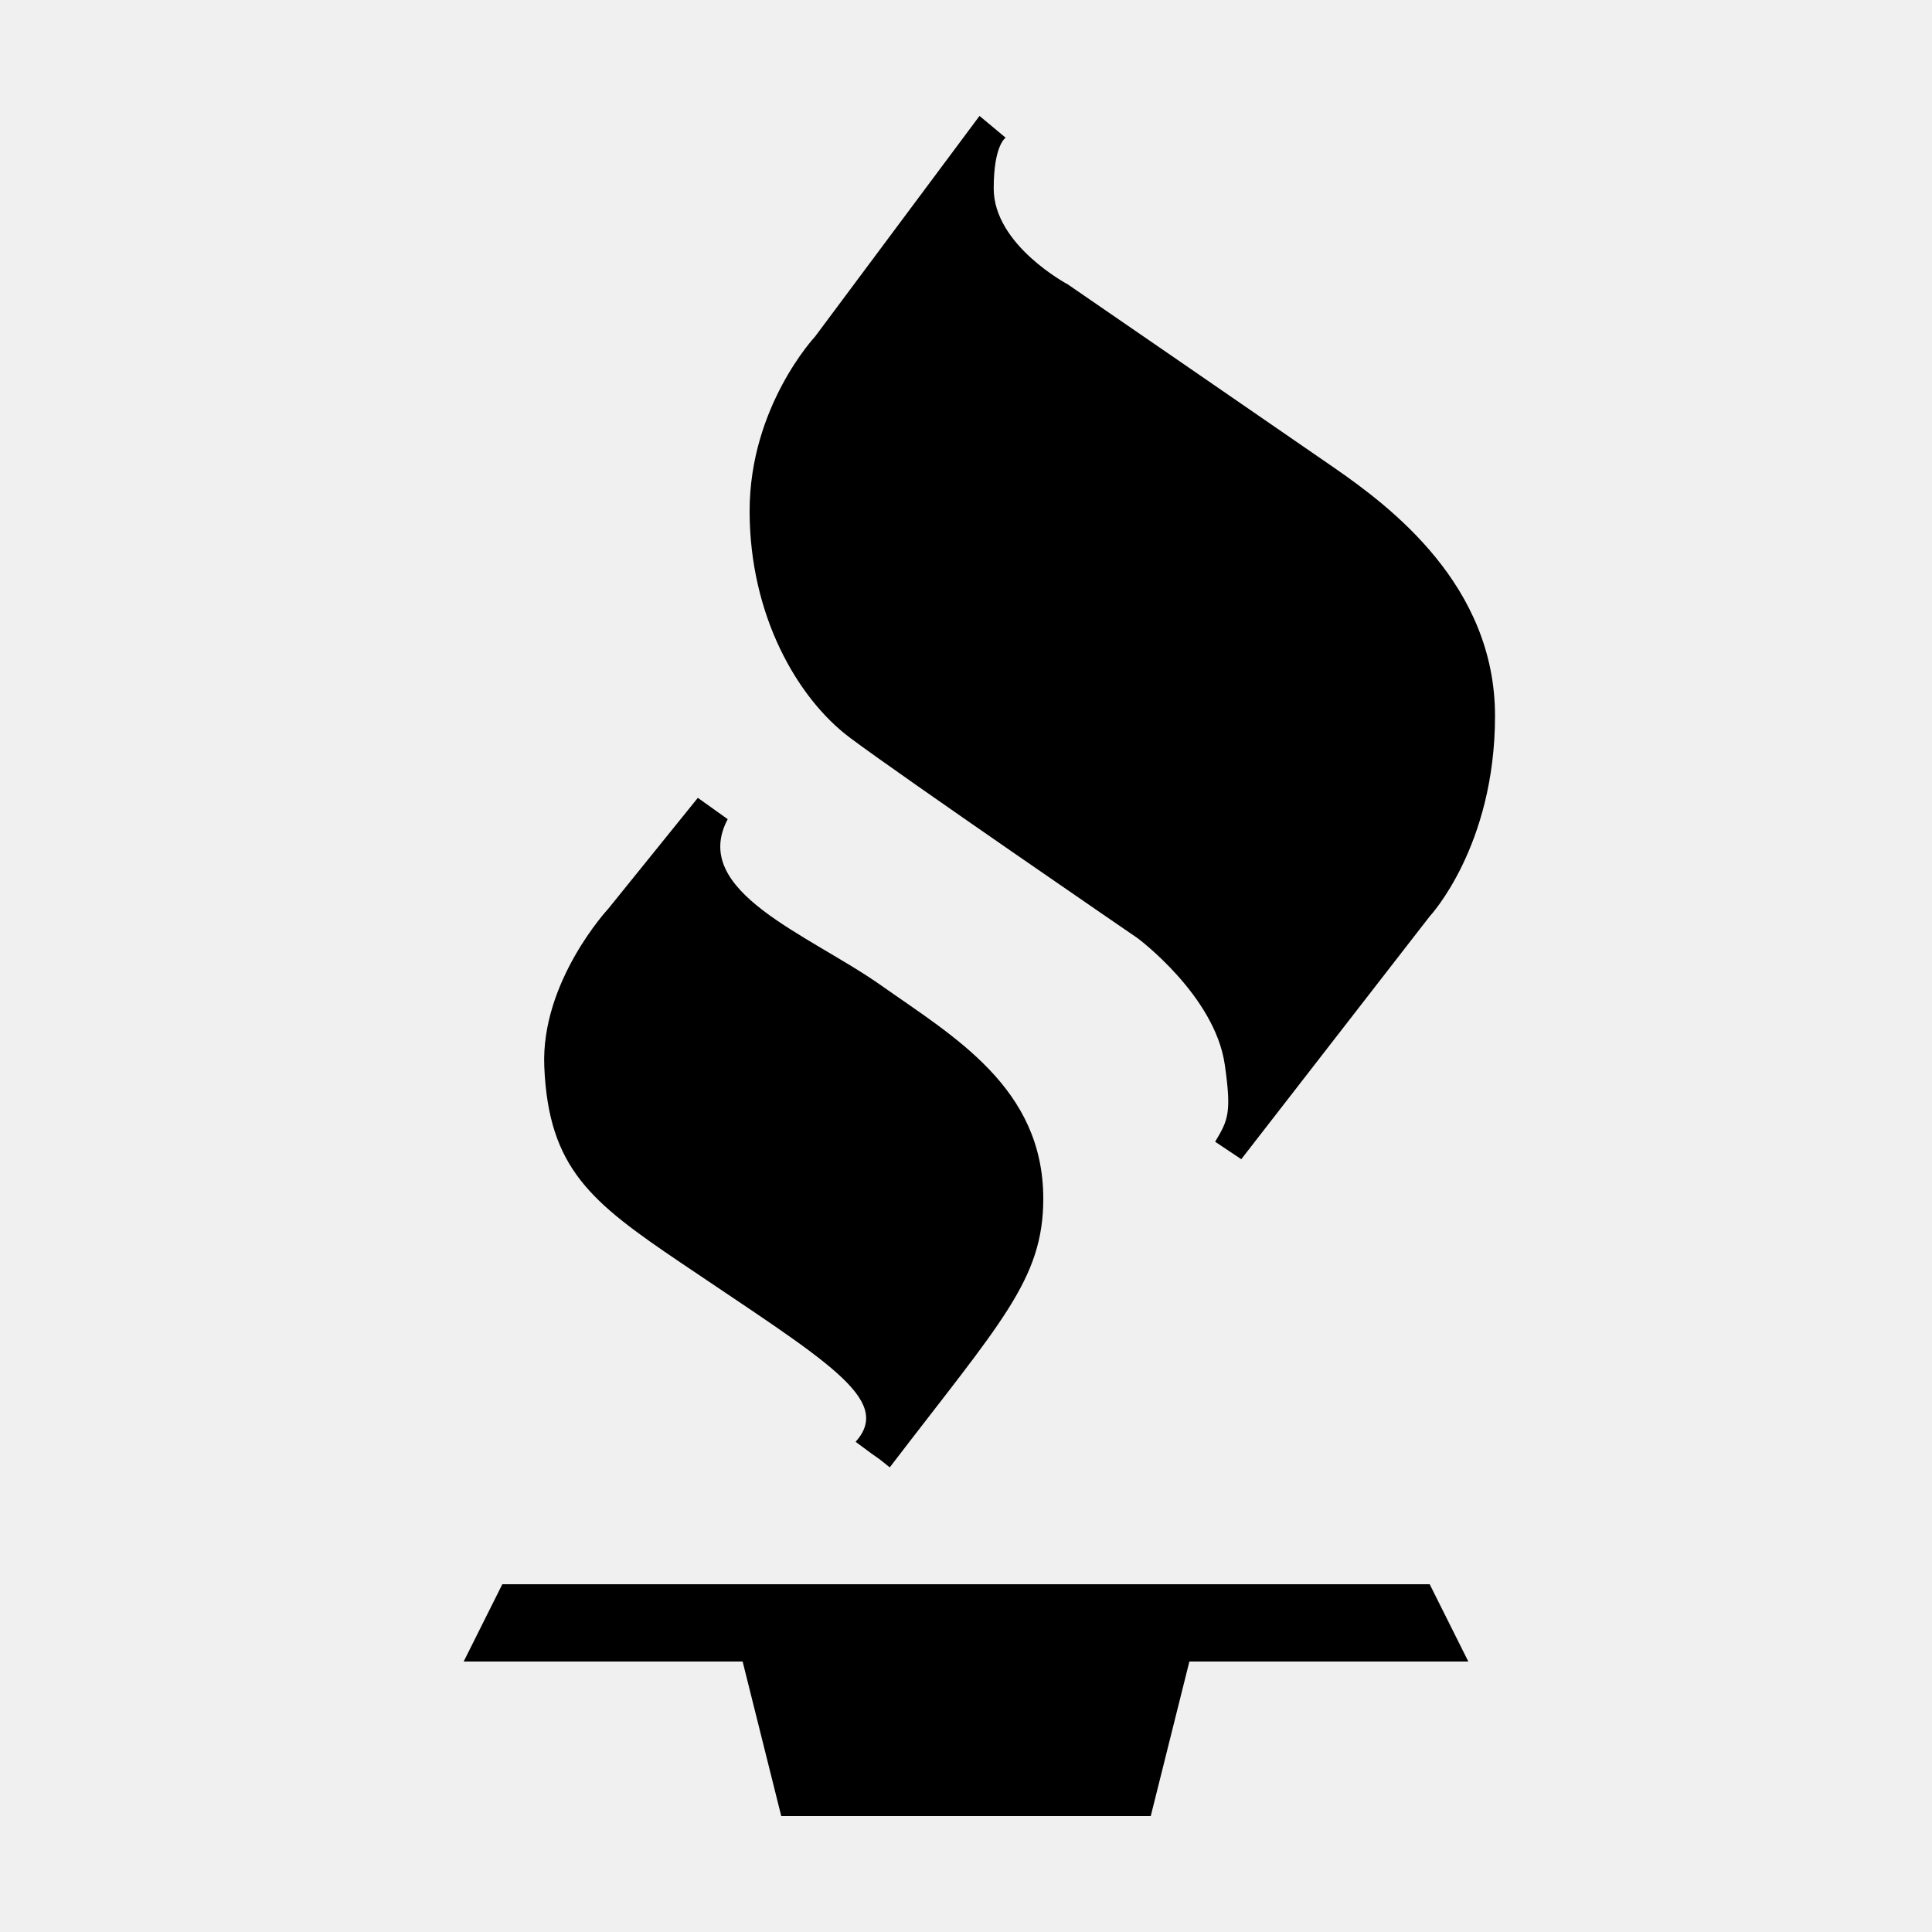
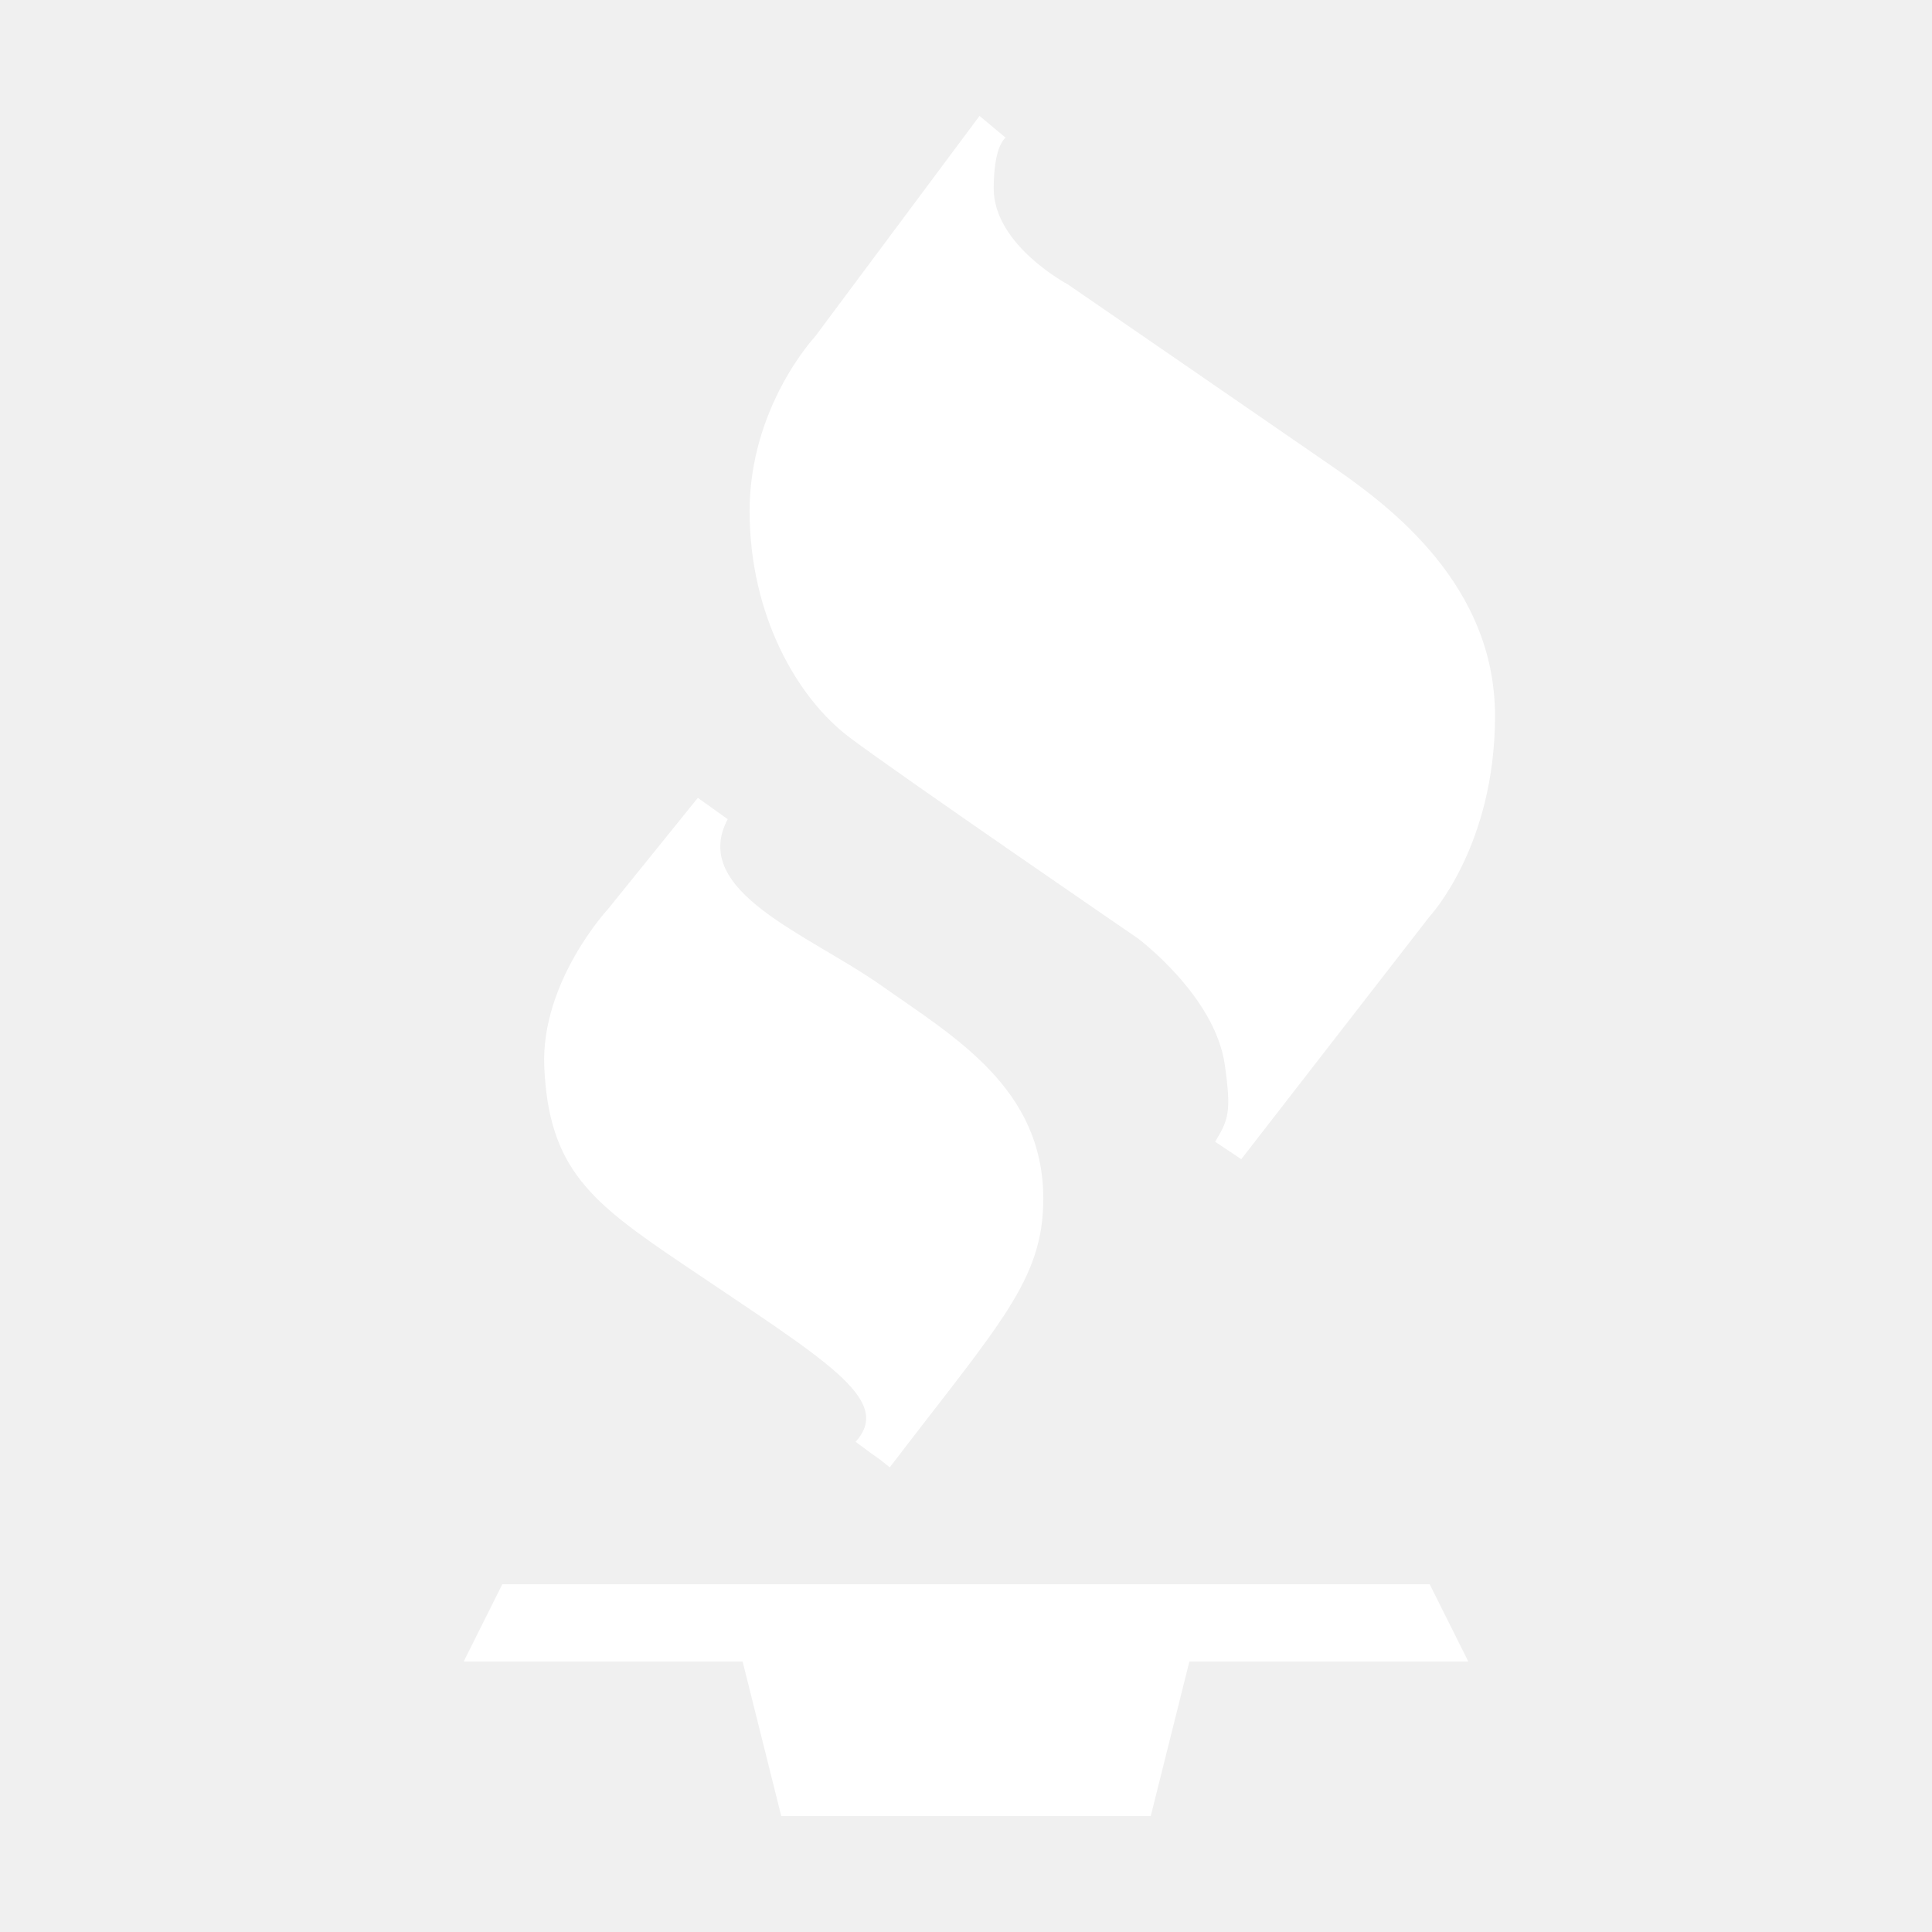
- <svg xmlns="http://www.w3.org/2000/svg" fill="#000000" viewBox="0 0 50 50" width="50px" height="50px">
+ <svg xmlns="http://www.w3.org/2000/svg" fill="#FFFFFF" viewBox="0 0 50 50" width="50px" height="50px">
  <path d="M23.027 37.975C25.896 34.223 27 33.122 27 31.022c0-2.87-2.318-4.194-4.194-5.518s-4.967-2.428-3.973-4.304c-.773-.552-.773-.552-.773-.552l-2.318 2.87c0 0-1.747 1.878-1.656 4.084.11 2.649 1.225 3.516 3.532 5.077 3.753 2.538 5.518 3.532 4.525 4.635C23.027 37.975 22.475 37.534 23.027 37.975zM32.124 30l4.875-6.283c0 0 1.692-1.805 1.692-5.189s-2.707-5.415-4.174-6.43S27.635 7.36 27.635 7.36s-1.918-1.015-1.918-2.482c0-1.128.309-1.314.309-1.314L25.35 3l-4.258 5.713c0 0-1.692 1.805-1.692 4.512s1.241 4.851 2.595 5.866c1.354 1.015 7.446 5.189 7.446 5.189s2 1.485 2.256 3.272c.179 1.247.089 1.432-.249 1.996C32.124 30 32.124 30 32.124 30zM29.781 47L20.219 47 19.219 43 12 43 13 41 20.781 41 29.219 41 37 41 38 43 30.781 43z" />
</svg>
